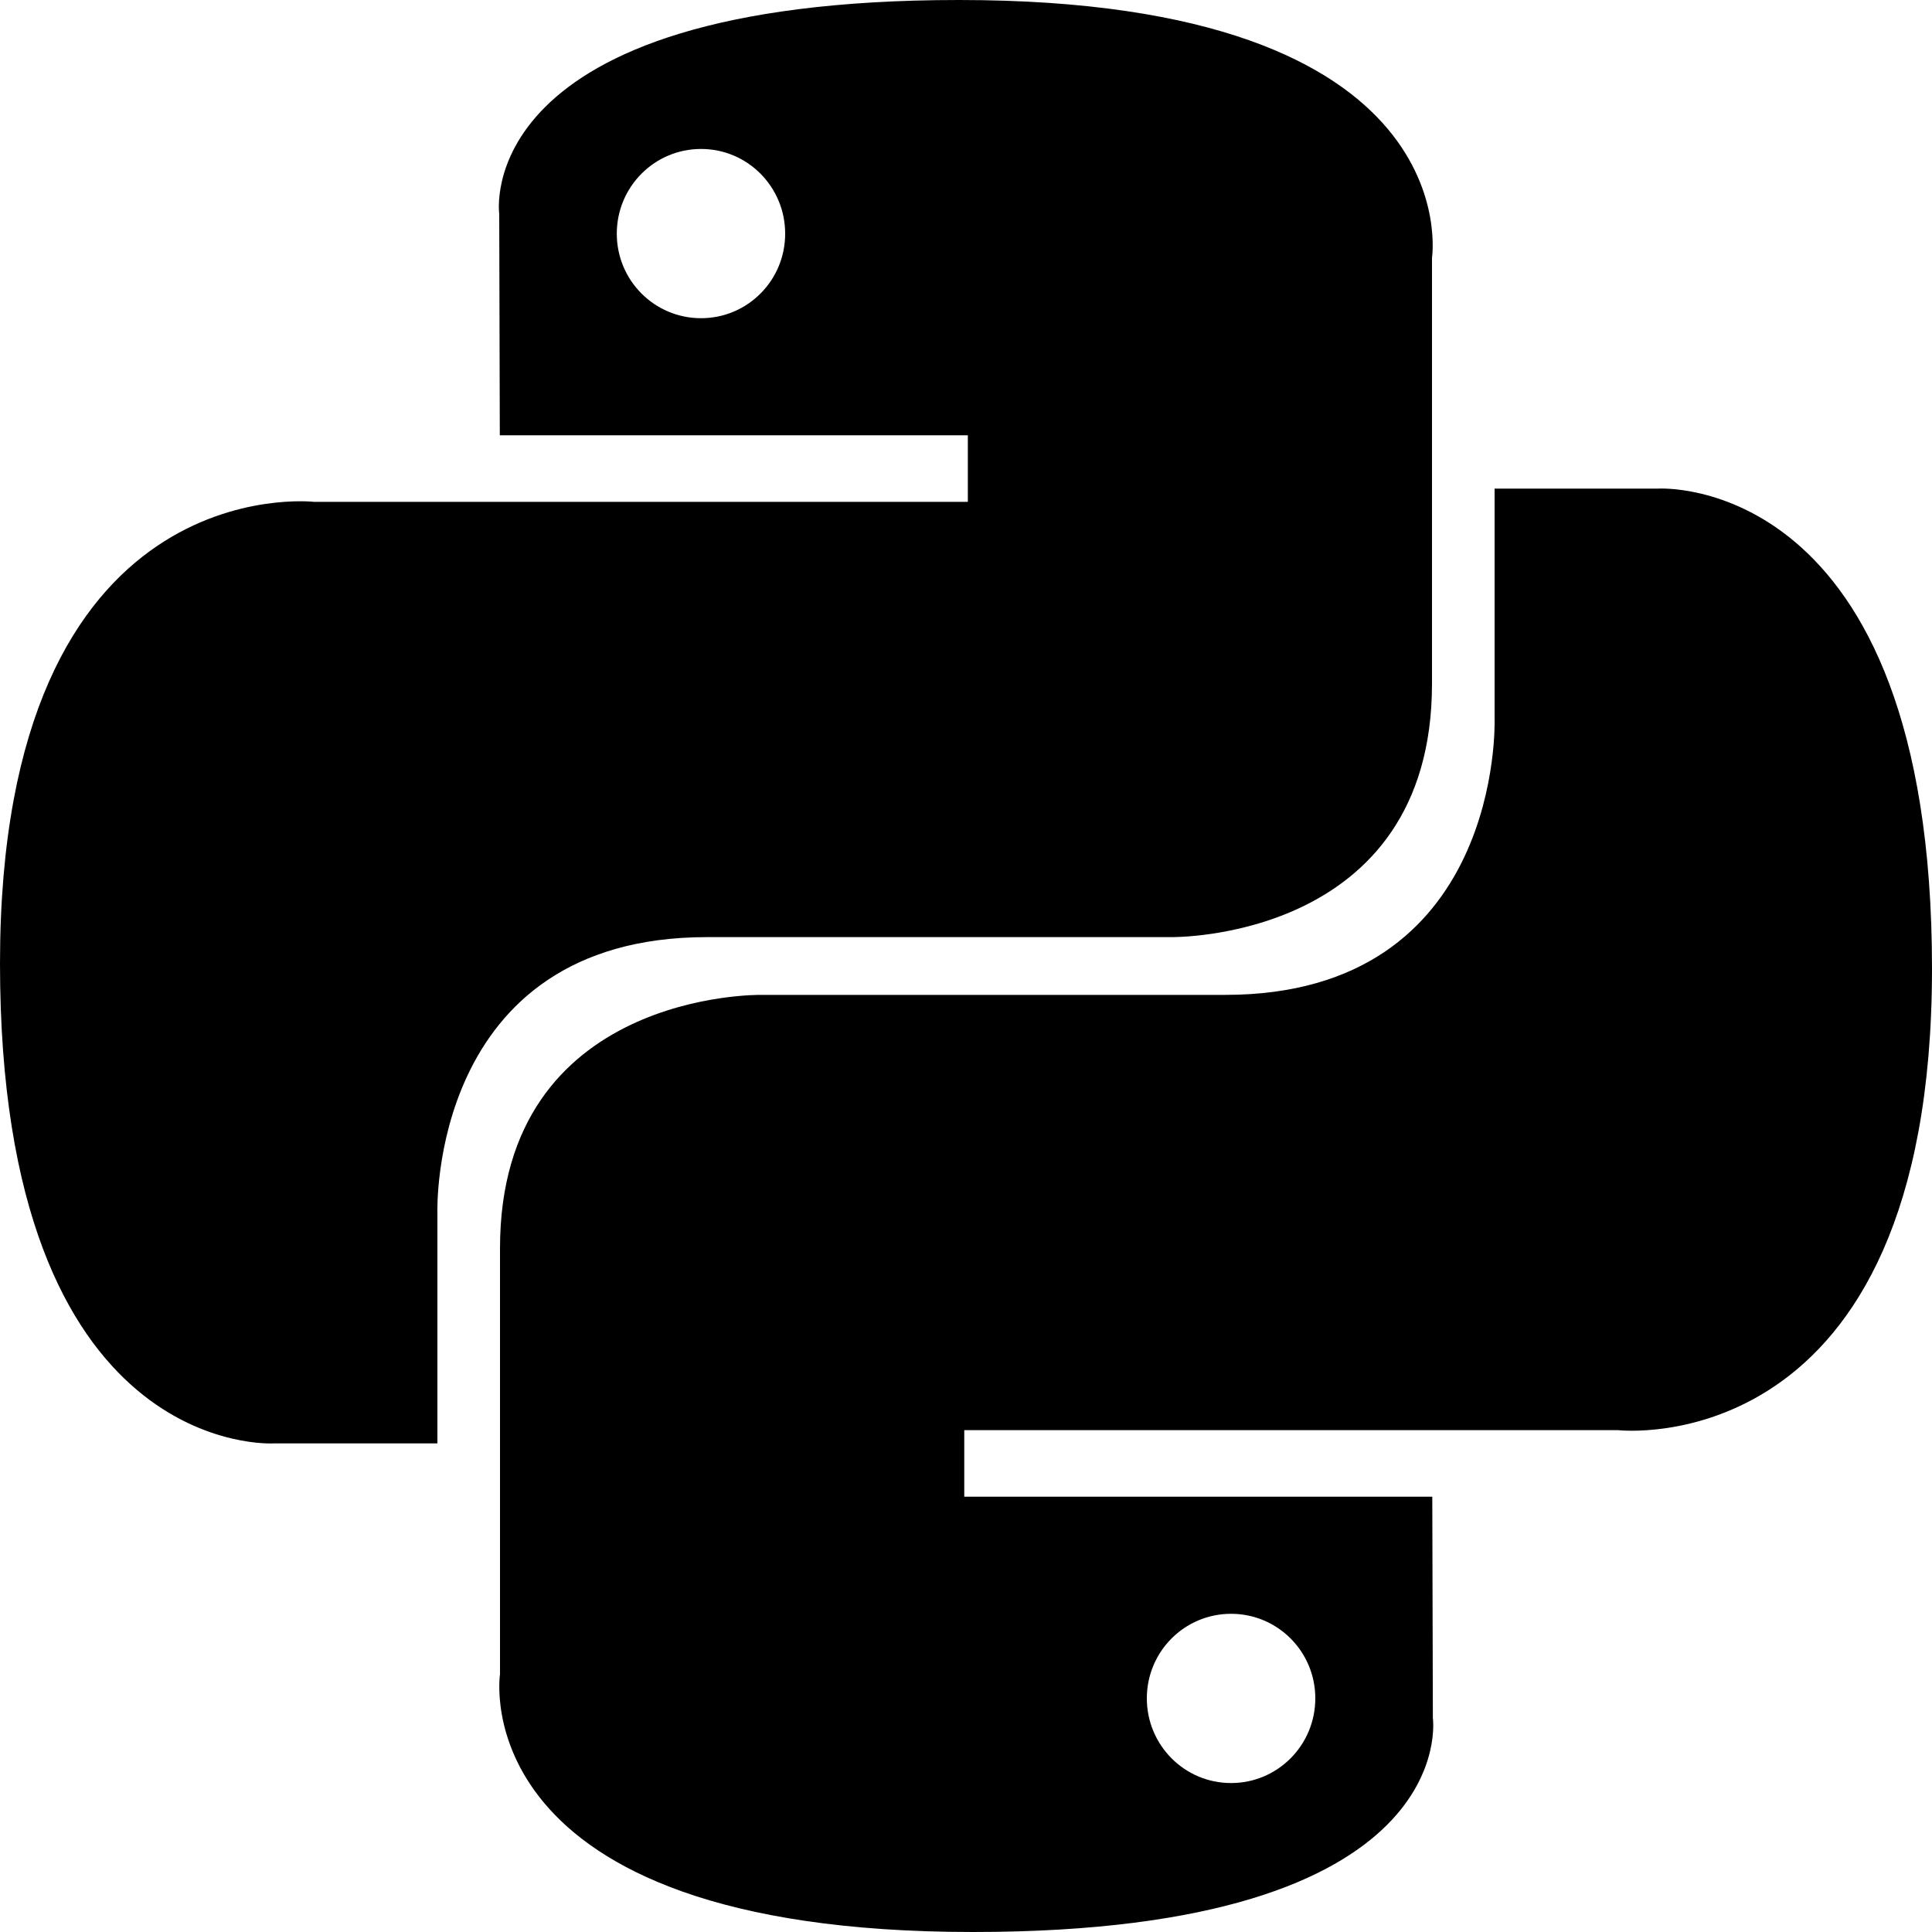
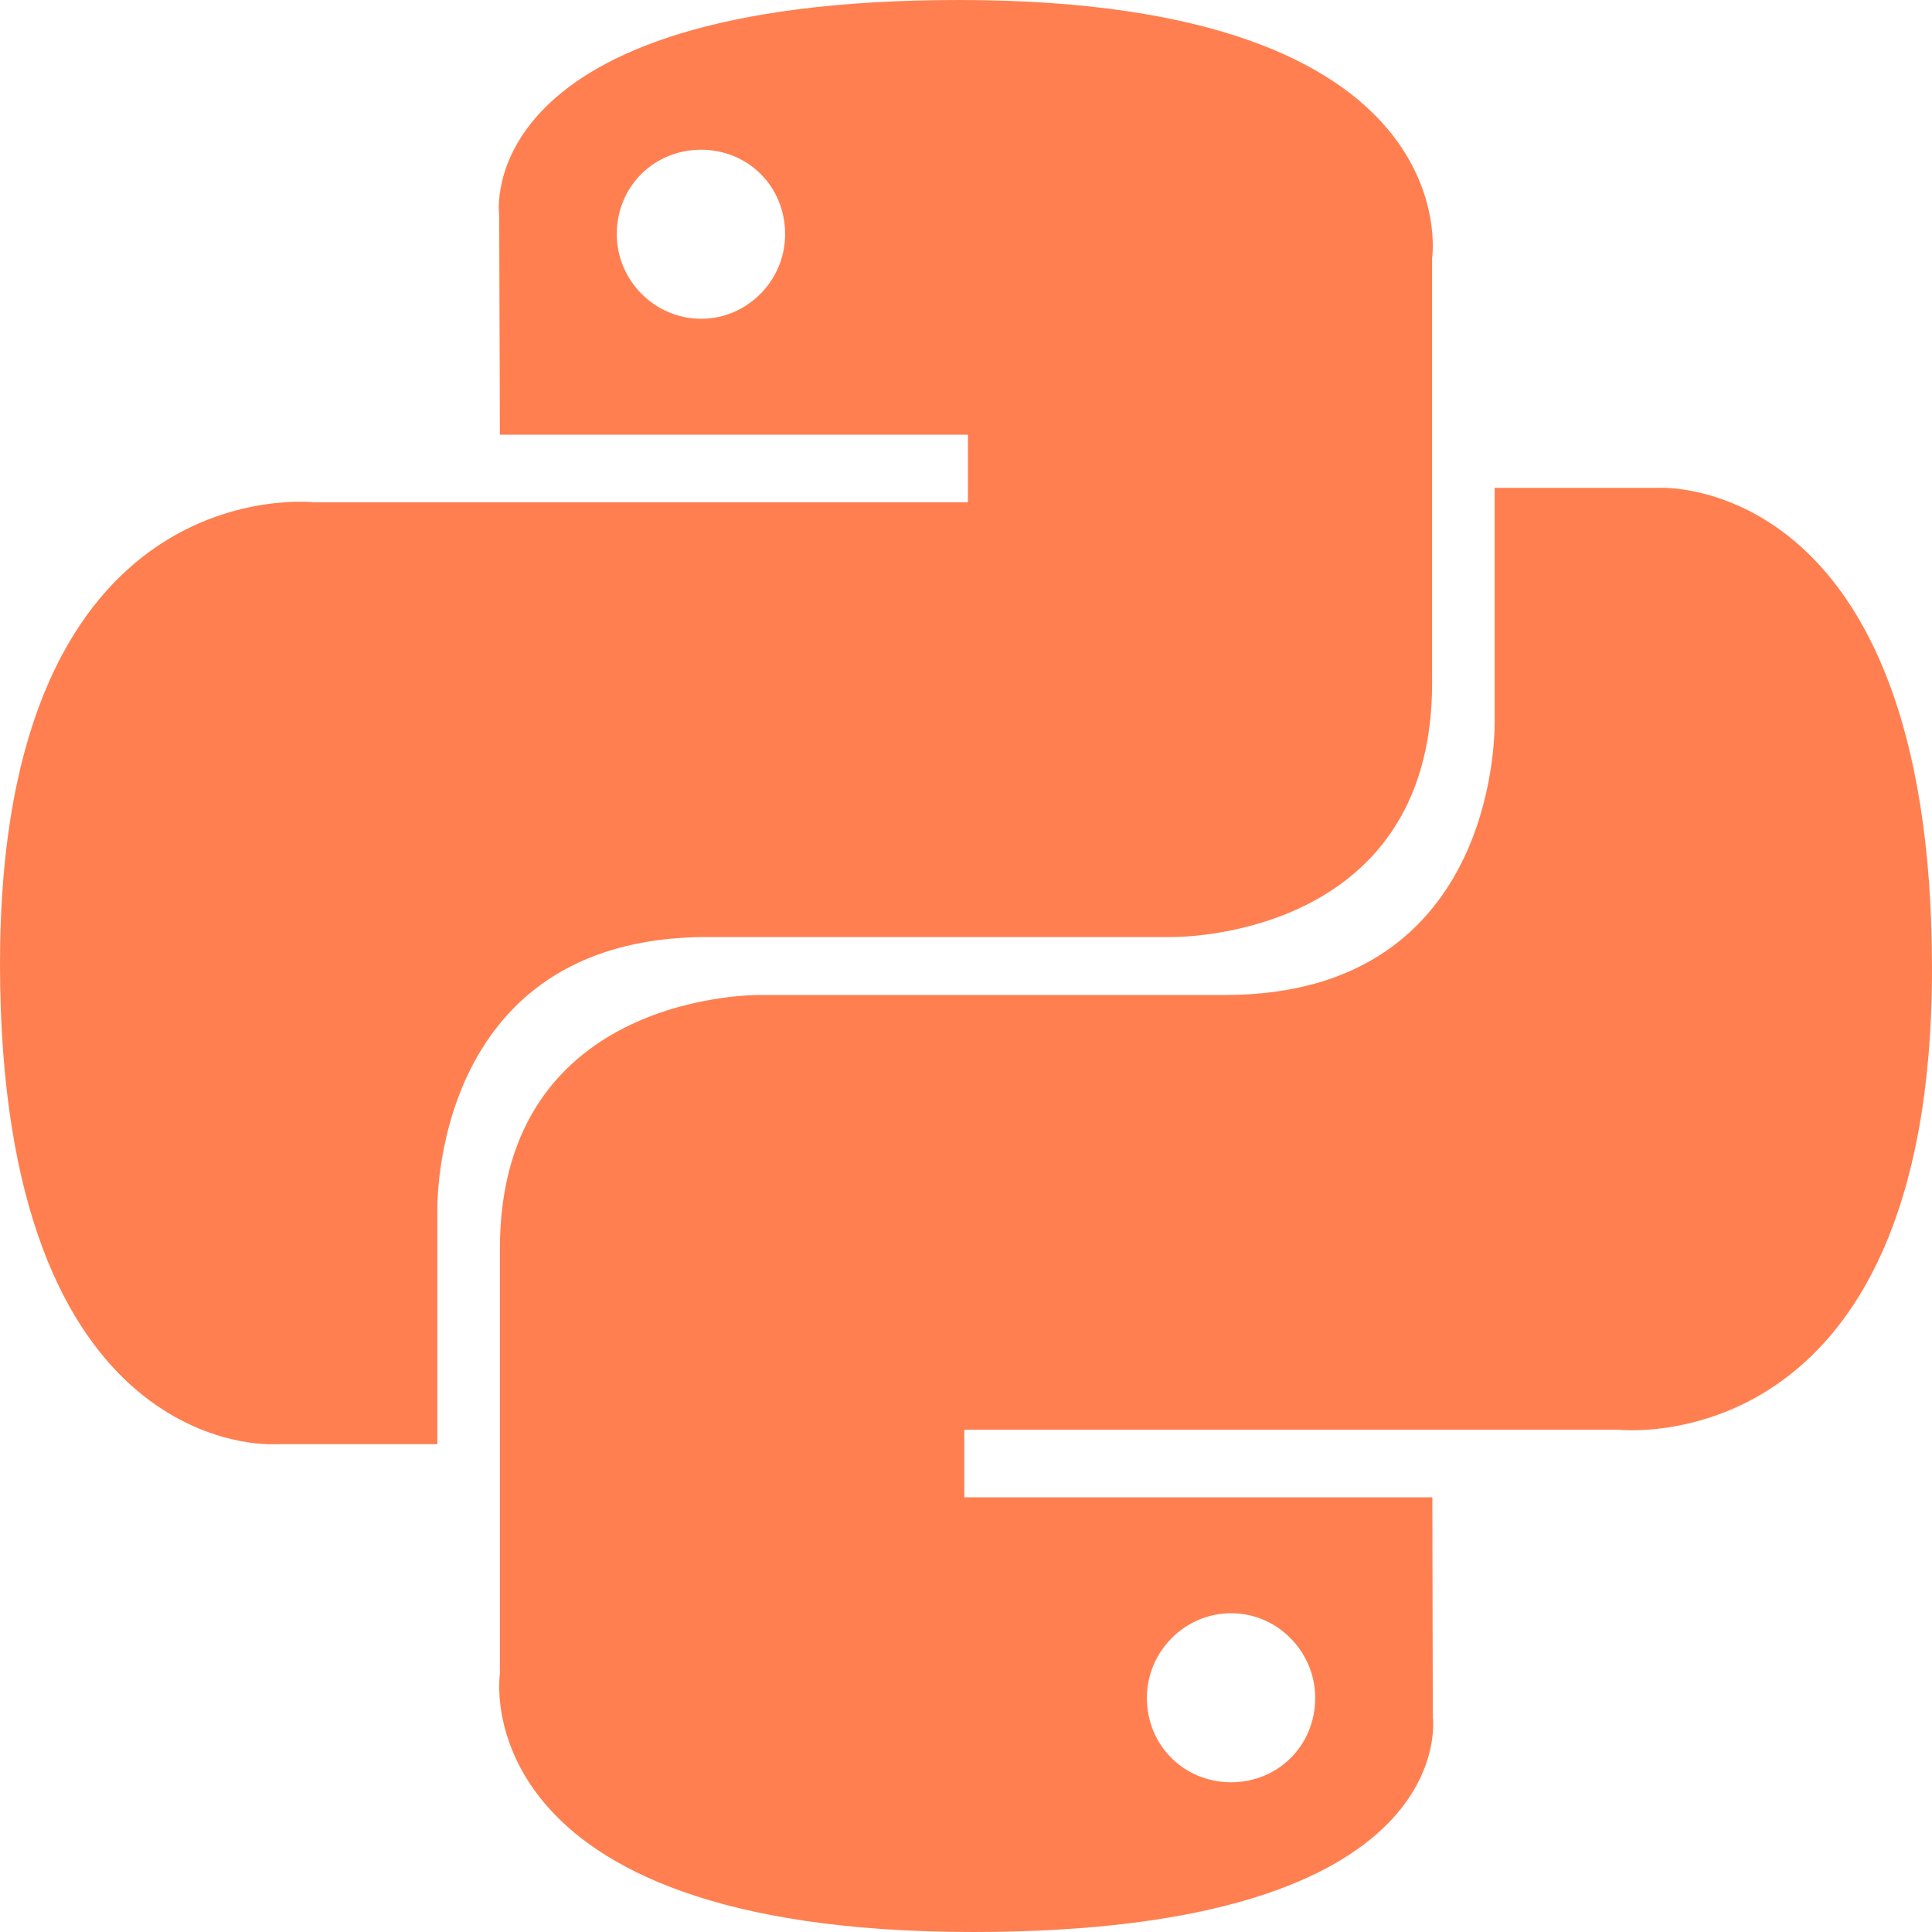
- <svg xmlns="http://www.w3.org/2000/svg" width="800px" height="800px" viewBox="0 0 20 20" version="1.1">
-   <defs>
- 
- </defs>
-   <g id="Page-1" stroke="none" stroke-width="1" fill="none" fill-rule="evenodd">
-     <g id="Dribbble-Light-Preview" transform="translate(-340, -7599)" fill="#000000">
-       <g id="icons" transform="translate(56, 160)">
-         <path d="M296.744,7457.458 C296.262,7457.458 295.872,7457.066 295.872,7456.581 C295.872,7456.097 296.262,7455.706 296.744,7455.706 C297.226,7455.706 297.616,7456.097 297.616,7456.581 C297.616,7457.066 297.226,7457.458 296.744,7457.458 M294.072,7459 C299.15,7459 298.833,7456.786 298.833,7456.786 L298.827,7454.494 L293.982,7454.494 L293.982,7453.805 L300.751,7453.805 C300.751,7453.805 304,7454.176 304,7449.026 C304,7443.876 301.165,7444.058 301.165,7444.058 L299.472,7444.058 L299.472,7446.449 C299.472,7446.449 299.563,7449.299 296.682,7449.299 L291.876,7449.299 C291.876,7449.299 289.176,7449.255 289.176,7451.922 L289.176,7456.331 C289.176,7456.331 288.766,7459 294.072,7459 M291.257,7440.542 C291.739,7440.542 292.128,7440.934 292.128,7441.419 C292.128,7441.903 291.739,7442.294 291.257,7442.294 C290.775,7442.294 290.385,7441.903 290.385,7441.419 C290.385,7440.934 290.775,7440.542 291.257,7440.542 M293.928,7439 C288.851,7439 289.168,7441.214 289.168,7441.214 L289.174,7443.506 L294.019,7443.506 L294.019,7444.195 L287.249,7444.195 C287.249,7444.195 284,7443.824 284,7448.974 C284,7454.124 286.836,7453.942 286.836,7453.942 L288.528,7453.942 L288.528,7451.551 C288.528,7451.551 288.437,7448.701 291.319,7448.701 L296.124,7448.701 C296.124,7448.701 298.824,7448.745 298.824,7446.078 L298.824,7441.669 C298.824,7441.669 299.234,7439 293.928,7439" id="python-[#127]">
- 
- </path>
+ <svg xmlns="http://www.w3.org/2000/svg" width="100%" height="100%" viewBox="0 0 800 800" version="1.1" xml:space="preserve" style="fill-rule:evenodd;clip-rule:evenodd;stroke-linejoin:round;stroke-miterlimit:2;">
+   <g id="icons" transform="matrix(1,0,0,1,-11360,-297560)">
+     <g id="Page-1">
+       <g id="Dribbble-Light-Preview">
+         <g id="icons1">
+           <path id="python---127-" d="M11869.8,298298C11850.5,298298 11834.9,298283 11834.9,298263C11834.9,298244 11850.5,298228 11869.8,298228C11889,298228 11904.6,298244 11904.6,298263C11904.6,298283 11889,298298 11869.8,298298M11762.9,298360C11966,298360 11953.3,298271 11953.3,298271L11953.1,298180L11759.3,298180L11759.3,298152L12030,298152C12030,298152 12160,298167 12160,297961C12160,297755 12046.6,297762 12046.6,297762L11978.9,297762L11978.9,297858C11978.9,297858 11982.5,297972 11867.3,297972L11675,297972C11675,297972 11567,297970 11567,298077L11567,298253C11567,298253 11550.6,298360 11762.9,298360M11650.3,297622C11669.6,297622 11685.1,297637 11685.1,297657C11685.1,297676 11669.6,297692 11650.3,297692C11631,297692 11615.4,297676 11615.4,297657C11615.4,297637 11631,297622 11650.3,297622M11757.1,297560C11554,297560 11566.7,297649 11566.7,297649L11567,297740L11760.8,297740L11760.8,297768L11490,297768C11490,297768 11360,297753 11360,297959C11360,298165 11473.4,298158 11473.4,298158L11541.1,298158L11541.1,298062C11541.1,298062 11537.5,297948 11652.8,297948L11845,297948C11845,297948 11953,297950 11953,297843L11953,297667C11953,297667 11969.4,297560 11757.1,297560" style="fill:rgb(255,127,80);" />
+         </g>
      </g>
    </g>
  </g>
</svg>
